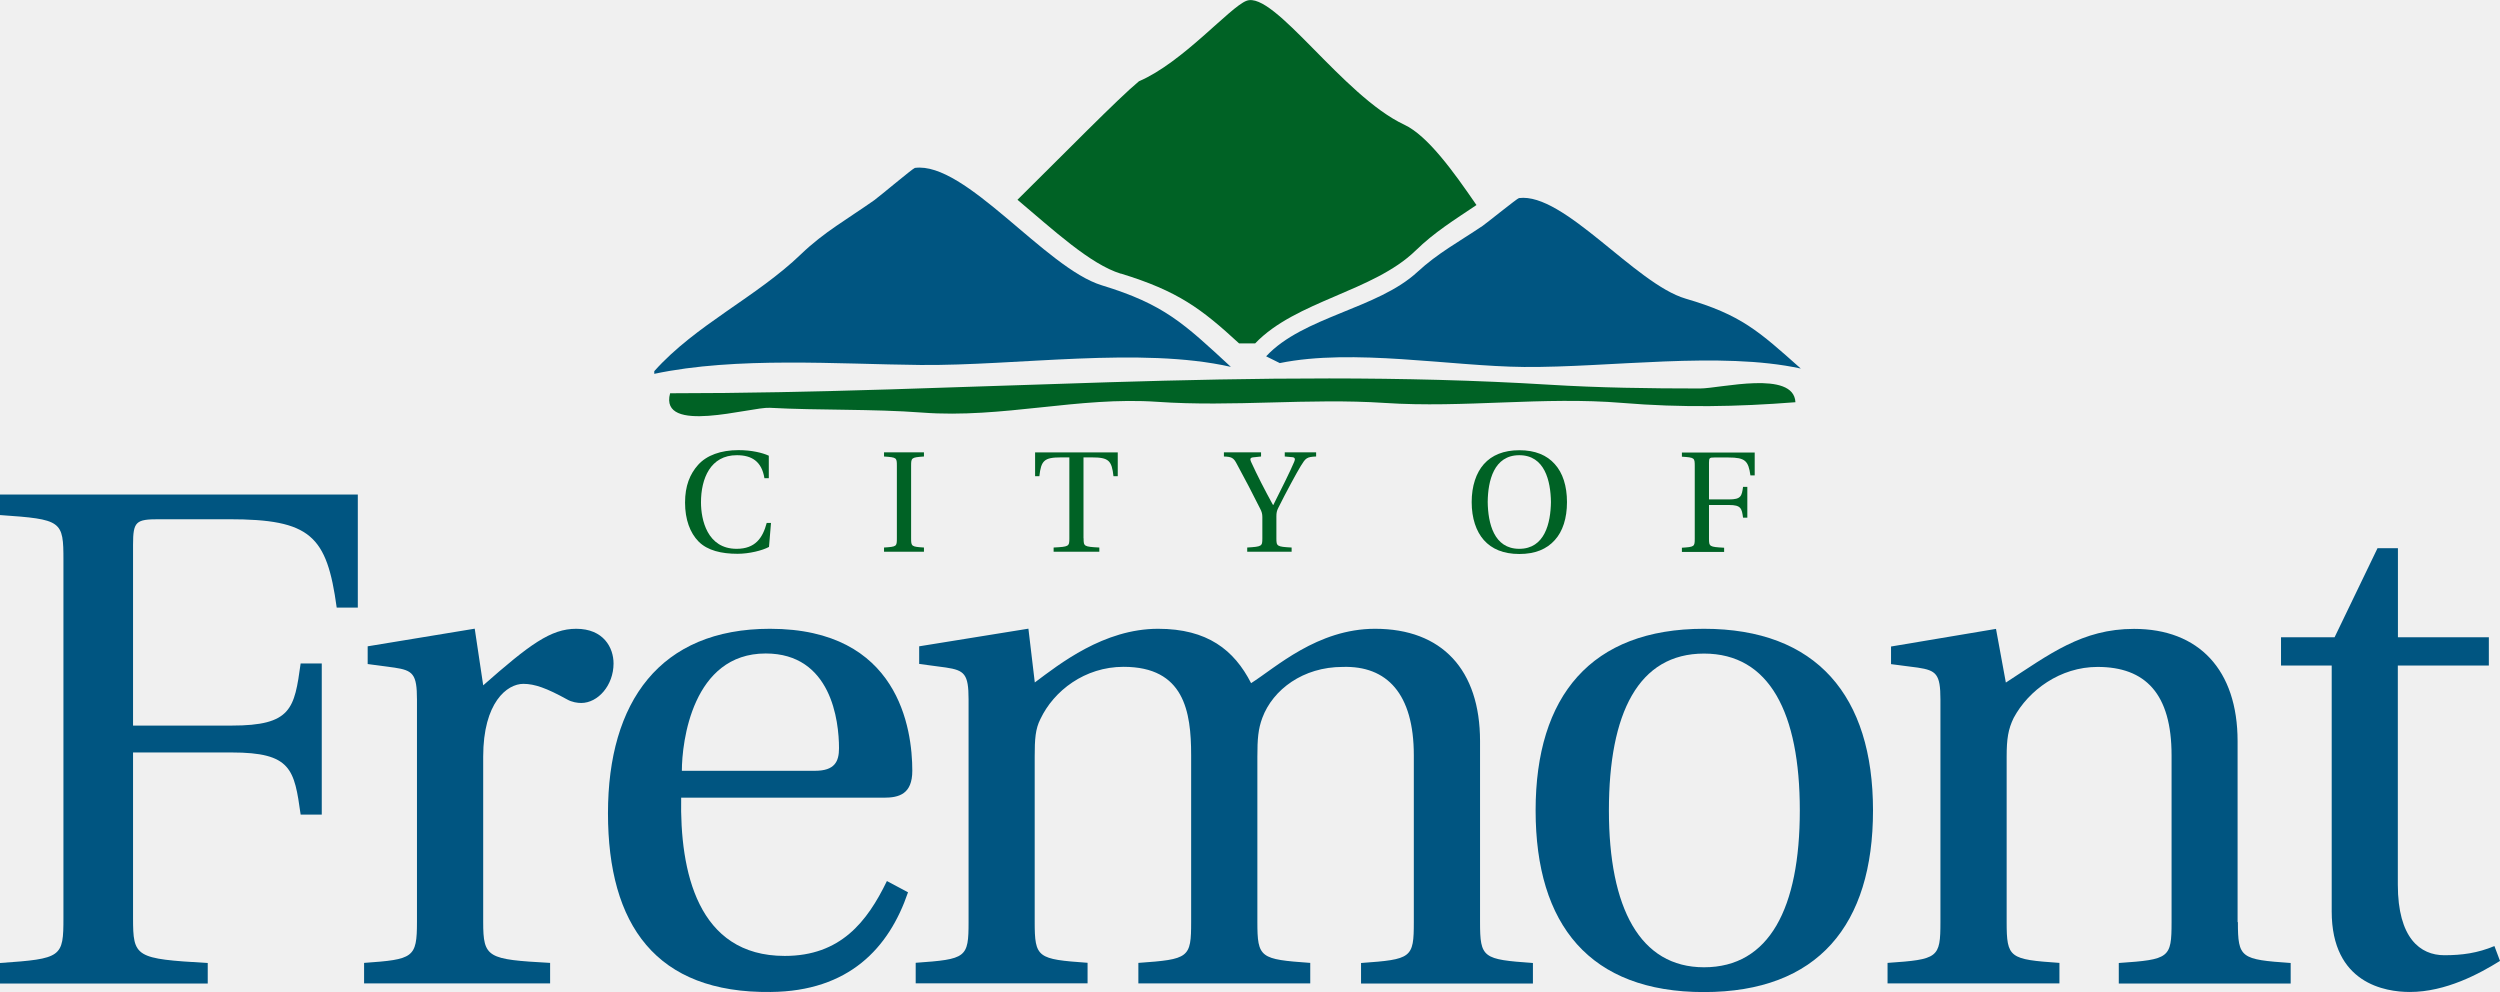
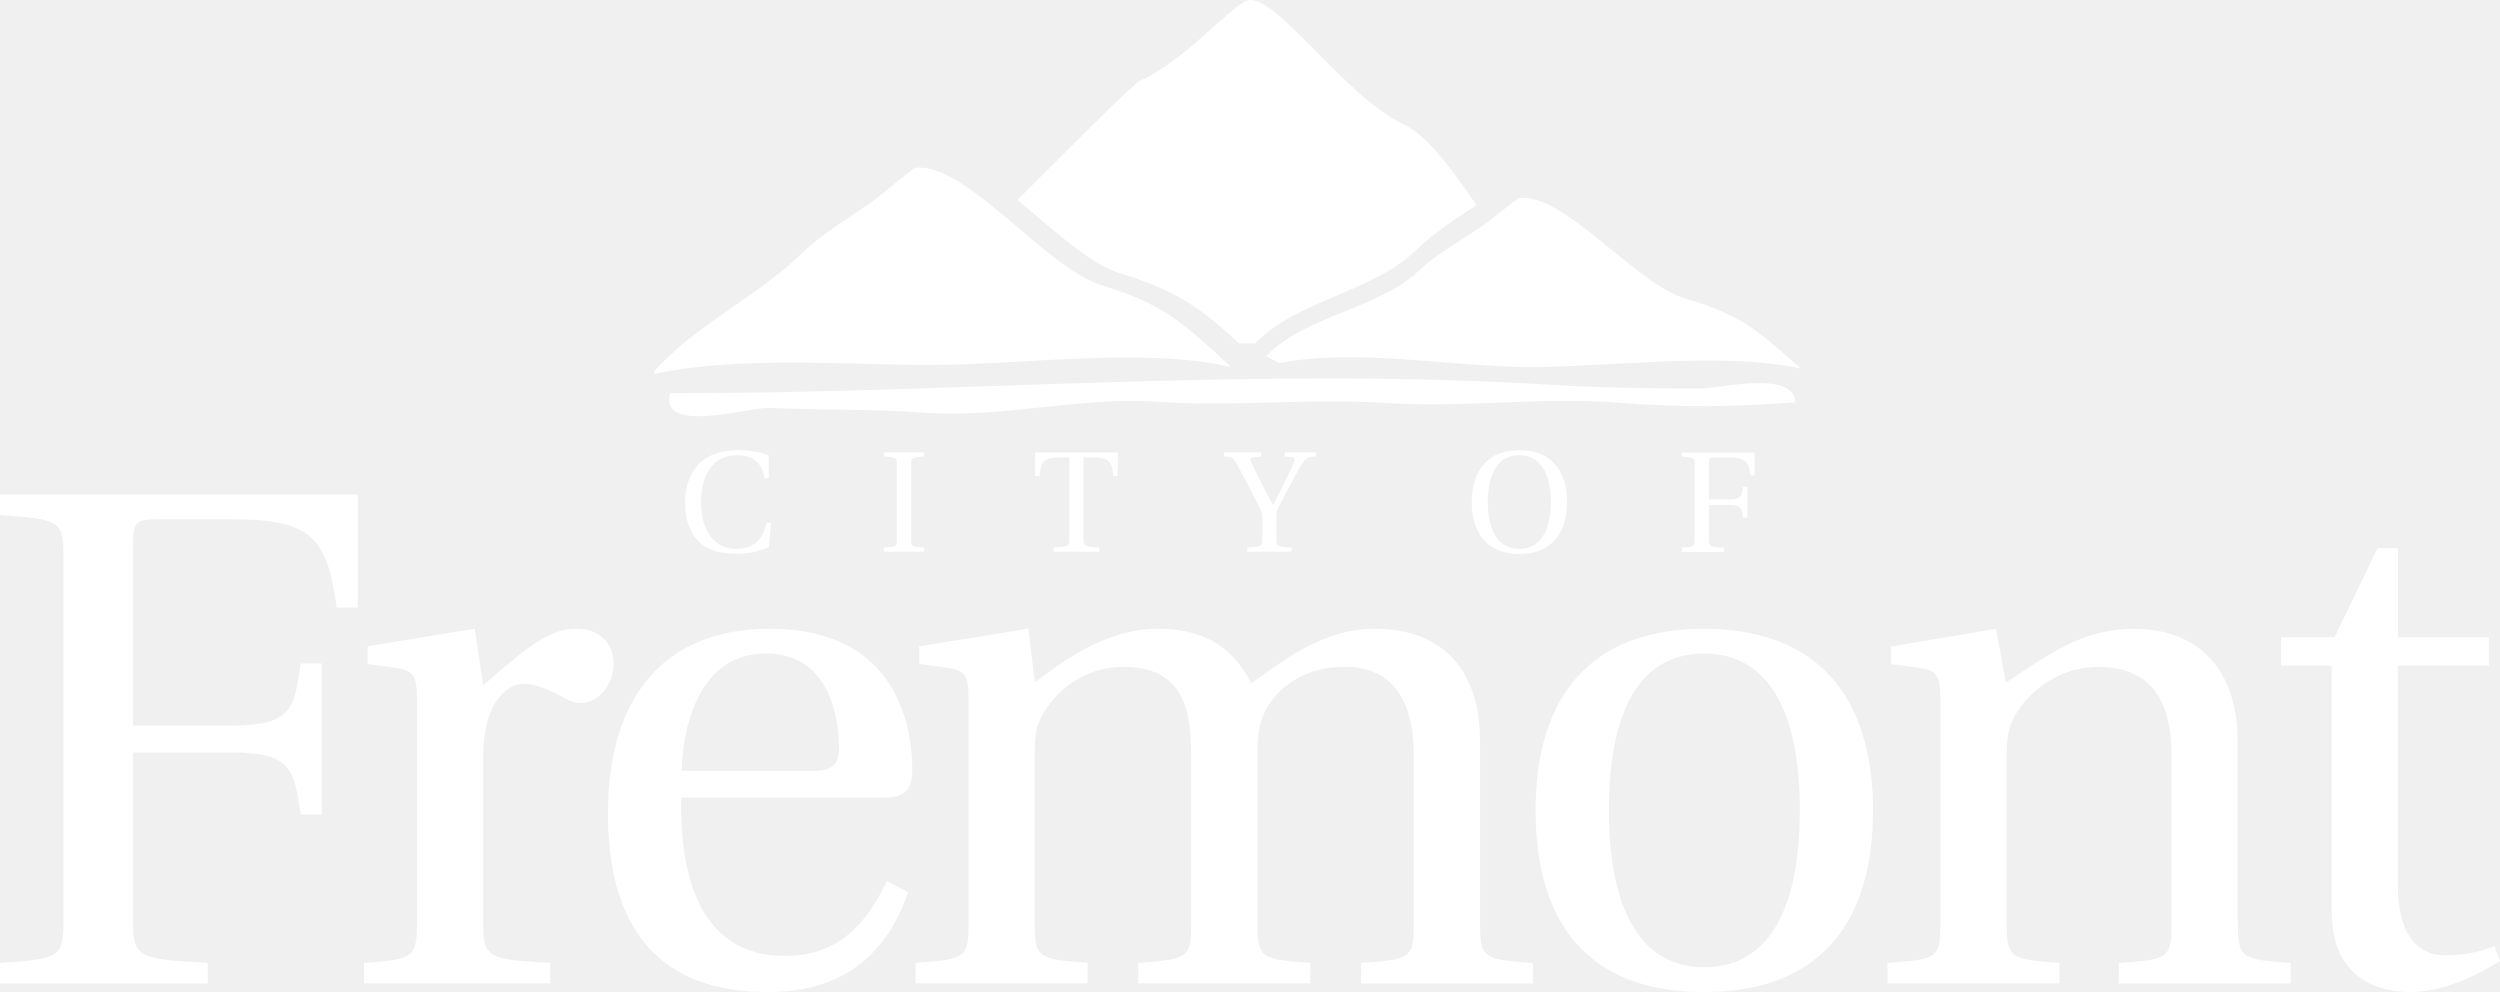
<svg xmlns="http://www.w3.org/2000/svg" id="COF_logo" viewBox="0 0 251.04 99.61">
-   <g style="fill: #005581; stroke-width: 0px;">
+   <g style="fill: #ffffff; stroke-width: 0px;">
    <path d="M127.14,35.78c3.71-3.99,11.19-4.76,15.2-8.48,2.05-1.89,4.12-2.99,6.54-4.62.41-.28,3.48-2.77,3.65-2.79,4.51-.58,11.7,8.63,16.74,10.1,5.58,1.63,7.32,3.25,11.56,7.02-8.07-1.76-19.21-.09-27.79-.16-7.36-.07-17.18-1.89-24.53-.39l-1.37-.68Z" />
    <path d="M65.7,37.27c4.16-4.66,10.25-7.42,14.75-11.76,2.3-2.21,4.62-3.49,7.33-5.4.46-.32,3.9-3.22,4.09-3.25,5.06-.67,13.12,10.07,18.77,11.79,6.25,1.91,8.21,3.8,12.96,8.19-9.04-2.05-21.54-.1-31.16-.19-8.25-.08-18.51-.86-26.74.89v-.28Z" />
    <path d="M35.93,49.66v11.35h-2.12c-.99-7.24-2.62-8.87-10.83-8.87h-7c-2.33,0-2.62.21-2.62,2.56v18.16h9.9c6.02,0,6.3-1.7,6.93-6.24h2.12v15.18h-2.12c-.64-4.54-.92-6.24-6.93-6.24h-9.9v16.6c0,3.97.21,4.12,7.5,4.54v2.06H0v-2.06c6.22-.43,6.37-.57,6.37-4.54v-35.9c0-3.97-.14-4.11-6.37-4.54v-2.06h35.93Z" />
    <path d="M48.52,68.82c4.67-4.11,6.79-5.68,9.34-5.68,2.76,0,3.75,1.91,3.75,3.48,0,2.2-1.56,3.97-3.25,3.97-.35,0-.92-.07-1.42-.36-2.05-1.13-3.25-1.56-4.39-1.56-1.62,0-4.03,1.85-4.03,7.31v16.6c0,3.62.43,3.76,6.72,4.11v2.06h-18.68v-2.06c4.95-.35,5.31-.5,5.31-4.11v-22.35c0-2.56-.42-2.91-2.26-3.19l-2.69-.36v-1.78l10.75-1.77.85,5.68Z" />
    <path d="M240.78,66.83v22c0,5.39,2.26,7.09,4.67,7.09,1.77,0,3.33-.21,5.03-.92l.56,1.49c-2.05,1.28-5.44,3.12-9.05,3.12-2.48,0-7.85-.85-7.85-8.09v-24.69h-5.09v-2.84h5.38l4.31-8.94h2.05v8.94h9.13v2.84h-9.13Z" />
    <path d="M68.4,80.1c-.14,7.38,1.63,15.89,10.4,15.89,5.59,0,8.27-3.41,10.26-7.52l2.12,1.13c-1.91,5.61-5.94,9.94-13.79,10.01-11.53.14-16.34-6.74-16.34-17.95s5.24-18.52,16.27-18.52c12.94,0,14.29,10.07,14.29,14.26,0,2.34-1.34,2.7-2.83,2.7h-20.37ZM81.84,77.4c1.98,0,2.41-.93,2.41-2.27,0-2.76-.78-9.51-7.36-9.51-7.36,0-8.42,8.87-8.42,11.78h13.37Z" />
    <path d="M103.27,63.14l.64,5.39c2.48-1.85,6.93-5.39,12.38-5.39,4.95,0,7.64,2.13,9.34,5.46,2.47-1.56,6.65-5.46,12.45-5.46,6.72,0,10.54,4.12,10.54,11.28v18.17c0,3.62.28,3.75,5.31,4.11v2.06h-17.26v-2.06c5.09-.36,5.3-.5,5.3-4.11v-16.75c0-6.17-2.69-9.01-7.15-8.87-3.96,0-7,2.27-8.06,5.11-.42,1.13-.5,2.12-.5,3.9v16.6c0,3.62.28,3.75,5.31,4.11v2.06h-17.26v-2.06c5.09-.36,5.3-.5,5.3-4.11v-16.75c0-4.4-.7-8.87-6.79-8.87-3.89,0-7.01,2.41-8.35,5.25-.5.99-.57,1.99-.57,3.76v16.6c0,3.62.28,3.75,5.31,4.11v2.06h-17.26v-2.06c5.1-.36,5.31-.5,5.31-4.11v-22.35c0-2.55-.42-2.91-2.27-3.19l-2.69-.36v-1.77l10.96-1.77Z" />
    <path d="M188.08,81.38c0,11.5-5.52,18.24-16.98,18.24s-16.9-6.74-16.9-18.24,5.58-18.24,16.9-18.24,16.98,6.74,16.98,18.24M171.11,97.13c6.58,0,9.62-5.96,9.62-15.75s-3.04-15.75-9.62-15.75-9.55,5.96-9.55,15.75,3.11,15.75,9.55,15.75" />
    <path d="M224.72,92.59c0,3.62.29,3.76,5.3,4.11v2.06h-17.26v-2.06c5.09-.35,5.3-.49,5.3-4.11v-16.75c0-6.17-2.62-8.87-7.43-8.87-3.75,0-6.93,2.34-8.42,5.11-.56,1.14-.71,2.13-.71,3.9v16.6c0,3.62.28,3.76,5.3,4.11v2.06h-17.26v-2.06c5.09-.35,5.31-.49,5.31-4.11v-22.35c0-2.55-.42-2.91-2.27-3.19l-2.69-.35v-1.77l10.54-1.77.99,5.39c4.38-2.84,7.64-5.39,12.87-5.39,6.51,0,10.4,4.12,10.4,11.28v18.17Z" />
-   </g>
-   <g style="fill: #006225; stroke-width: 0px;">
    <path d="M112.55,27.47c5.75,1.76,8.09,3.53,11.87,7.01.54,0,1.09,0,1.62,0,4.08-4.27,11.87-5.2,16.1-9.31,1.94-1.89,3.9-3.08,6.12-4.58-2.31-3.37-4.9-6.97-7.25-8.07-6.19-2.9-13.07-13.48-15.84-12.44-1.66.62-6.41,6.2-10.8,8.08-2.08,1.72-7.56,7.32-12.2,11.9,3.62,3.05,7.32,6.48,10.37,7.42" />
    <path d="M77.19,48.02h-.43c-.27-1.7-1.29-2.31-2.76-2.31-2.67-.01-3.61,2.36-3.61,4.73,0,1.74.62,4.67,3.58,4.67,1.88,0,2.62-1.1,3.02-2.6h.43l-.2,2.41c-.69.37-2.01.69-3.16.69-1.61,0-3.02-.33-3.91-1.23-.86-.87-1.36-2.22-1.36-3.91s.49-2.87,1.31-3.79c.86-.96,2.28-1.48,4.05-1.48,1.31,0,2.4.26,3.05.56v2.25Z" />
    <path d="M91.49,54.06c0,.81.04.84,1.29.92v.42h-4.01v-.42c1.27-.08,1.29-.11,1.29-.92v-7.3c0-.81-.03-.83-1.29-.92v-.42h4.01v.42c-1.25.09-1.29.12-1.29.92v7.3Z" />
    <path d="M108.81,54.06c0,.81.04.84,1.58.92v.42h-4.59v-.42c1.54-.08,1.58-.11,1.58-.92v-8.13h-.85c-1.68,0-1.99.32-2.16,1.89h-.43v-2.39h8.3v2.39h-.43c-.17-1.57-.48-1.89-2.16-1.89h-.85v8.13Z" />
    <path d="M125.24,55.4v-.42c1.48-.09,1.52-.13,1.52-.92v-2.15c0-.29-.06-.53-.22-.83-.71-1.43-1.55-3.03-2.36-4.52-.32-.61-.52-.69-1.28-.72v-.42h3.73v.42l-.85.09c-.22.03-.28.17-.16.43.63,1.38,1.38,2.84,2.21,4.35h.03c.76-1.5,1.74-3.47,2.1-4.34.12-.27.08-.43-.17-.46l-.78-.07v-.42h3.15v.42c-.96.04-1.05.16-1.54.95-.44.72-1.53,2.74-2.26,4.21-.15.29-.19.51-.19.85v2.21c0,.79.04.84,1.53.92v.42h-4.47Z" />
    <path d="M156.13,46.61c.79.87,1.22,2.18,1.22,3.81s-.43,2.94-1.22,3.81c-.81.91-1.97,1.4-3.56,1.4s-2.76-.49-3.57-1.4c-.77-.87-1.22-2.19-1.22-3.81s.45-2.94,1.22-3.81c.81-.91,1.99-1.4,3.57-1.4s2.76.49,3.56,1.4M149.39,50.41c.03,2.12.61,4.7,3.17,4.7s3.15-2.58,3.18-4.7c-.03-2.12-.62-4.7-3.18-4.7s-3.15,2.58-3.17,4.7" />
    <path d="M176.2,45.43v2.31h-.43c-.2-1.47-.53-1.8-2.2-1.8h-1.43c-.47,0-.53.04-.53.52v3.69h2.01c1.22,0,1.28-.34,1.41-1.26h.43v3.09h-.43c-.13-.92-.19-1.27-1.41-1.27h-2.01v3.37c0,.81.04.84,1.52.92v.42h-4.24v-.42c1.26-.08,1.29-.11,1.29-.92v-7.3c0-.81-.03-.84-1.29-.92v-.42h7.3Z" />
    <path d="M67.29,39.49c29.43,0,58.78-2.67,88.27-.86,5.02.31,10.09.38,15.15.38,2.01,0,9.42-1.88,9.58,1.38-5.85.46-11.45.56-17.38.07-7.92-.66-15.91.53-23.88,0-7.59-.5-15.23.42-22.81-.11-7.9-.55-15.58,1.69-23.61,1.08-5.04-.38-10.4-.21-15.31-.48-1.88-.11-11.15,2.74-10.01-1.46" />
  </g>
</svg>
